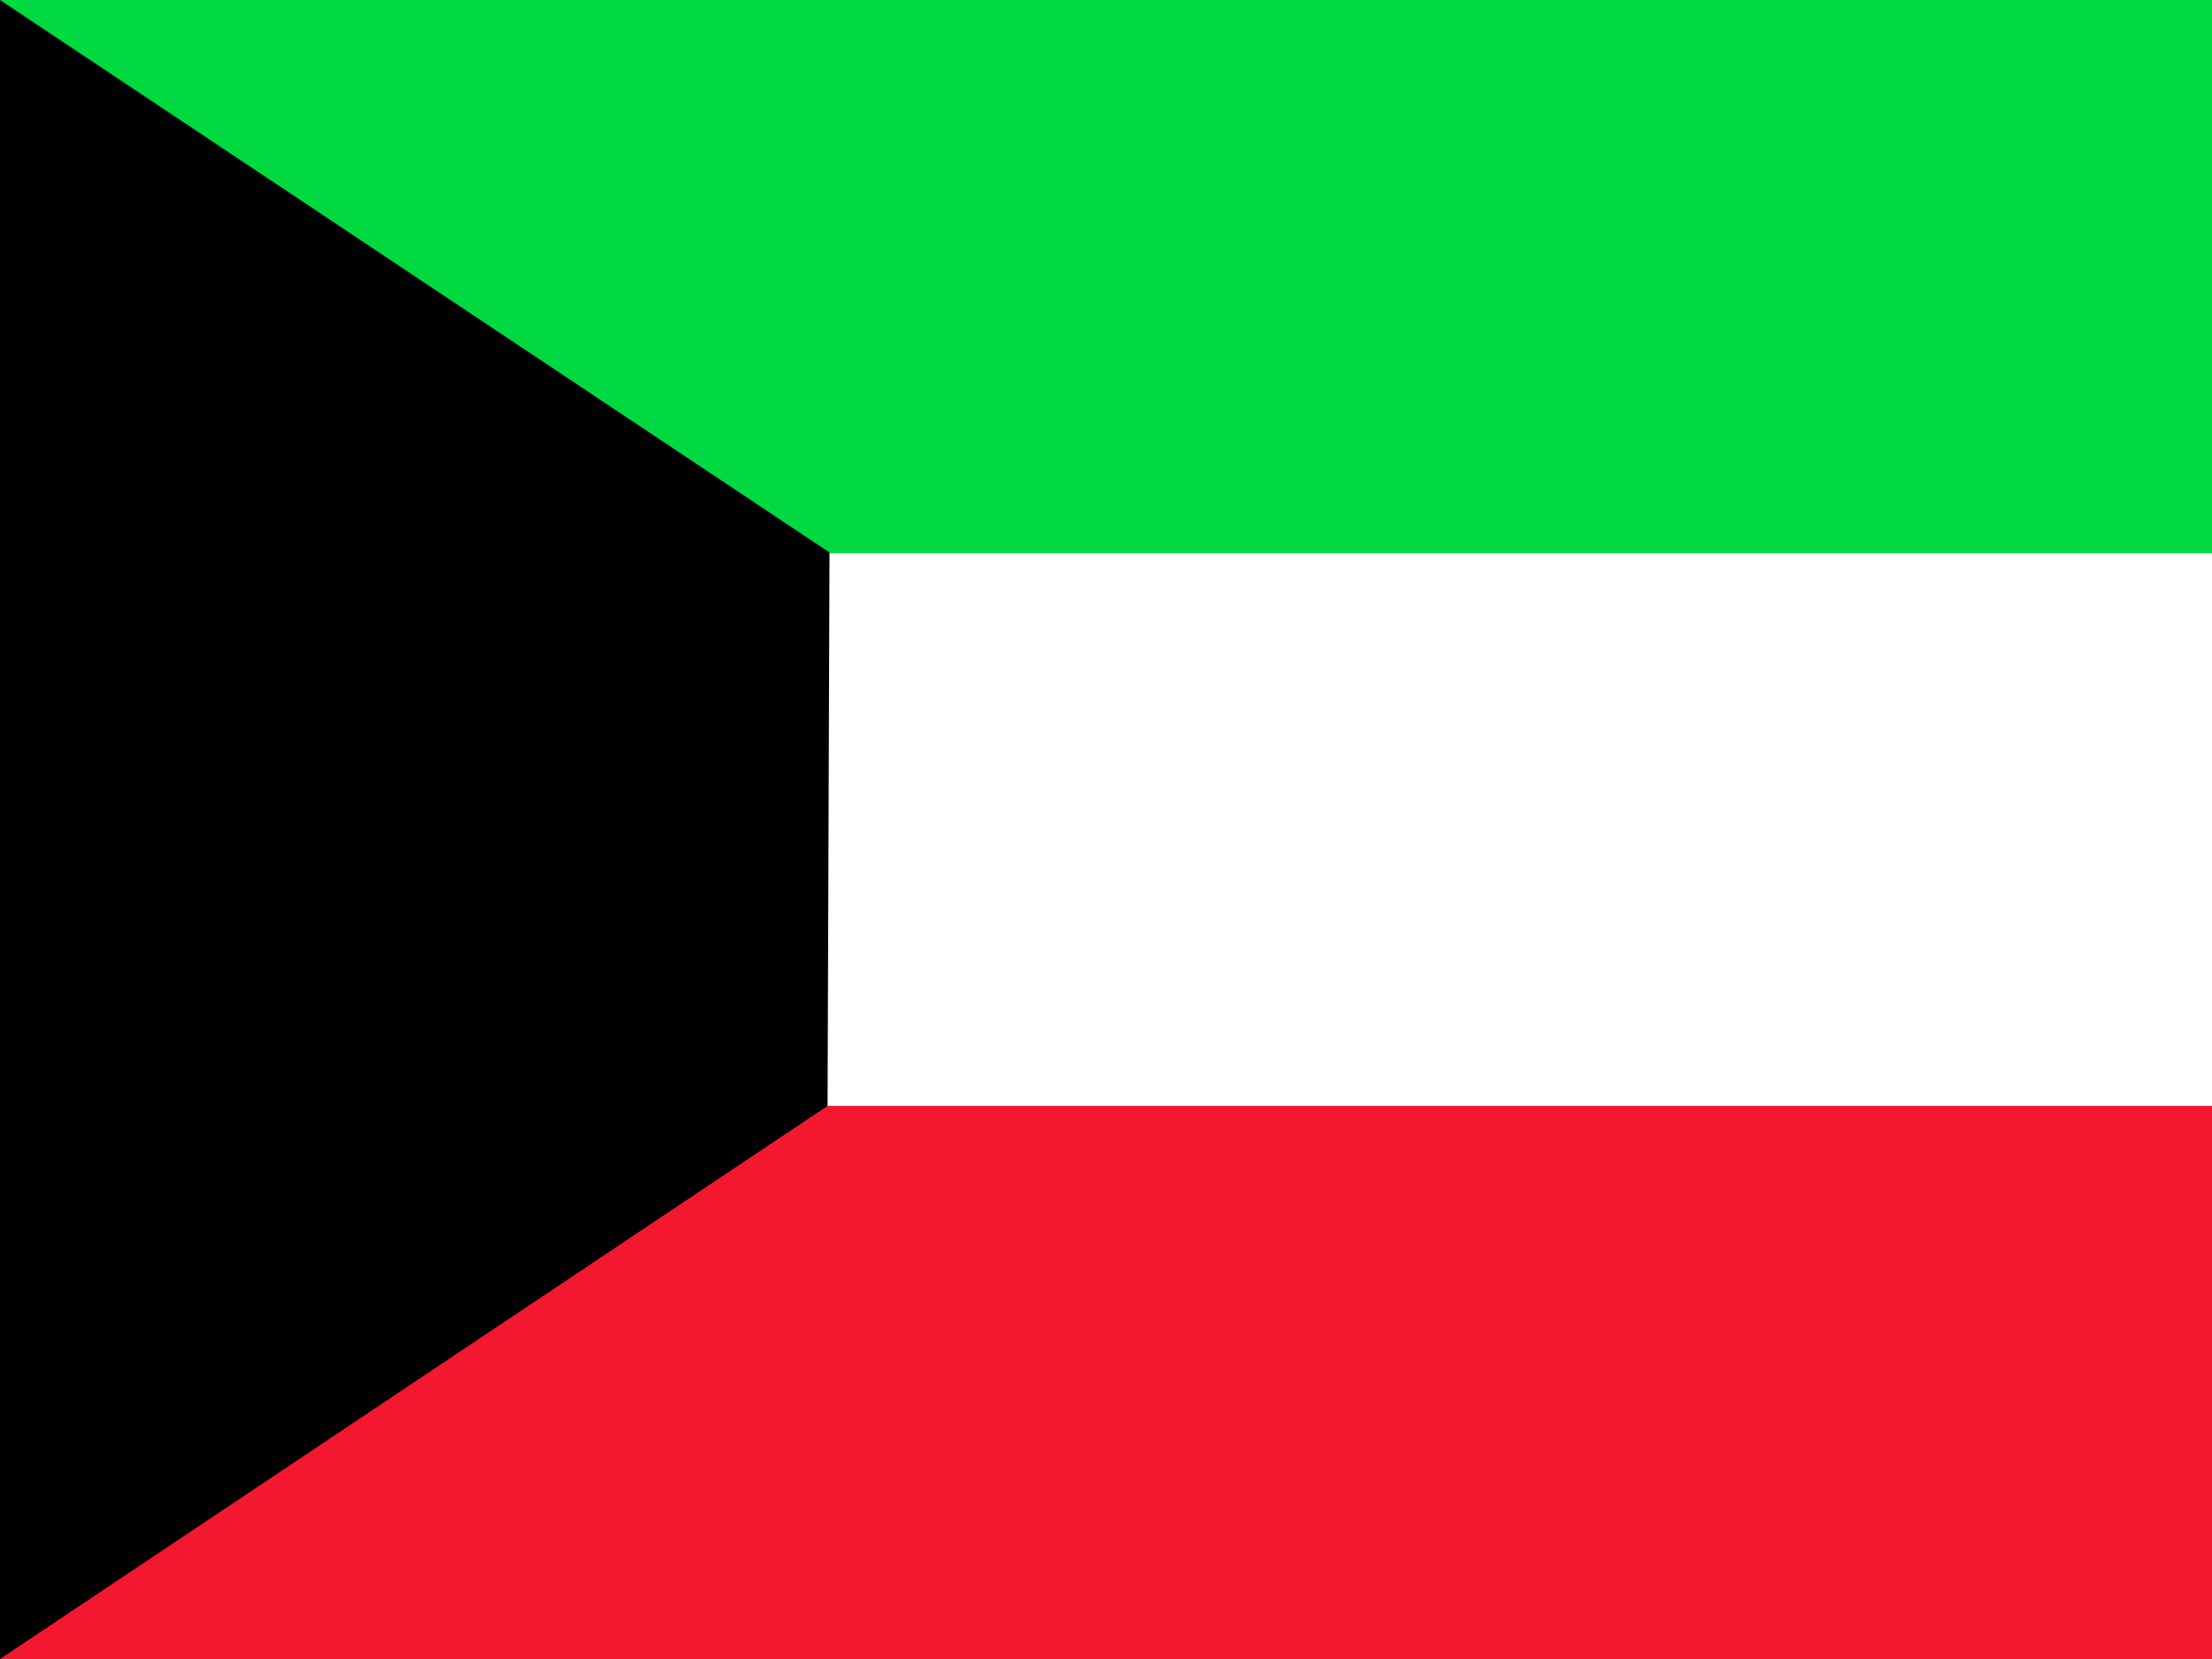
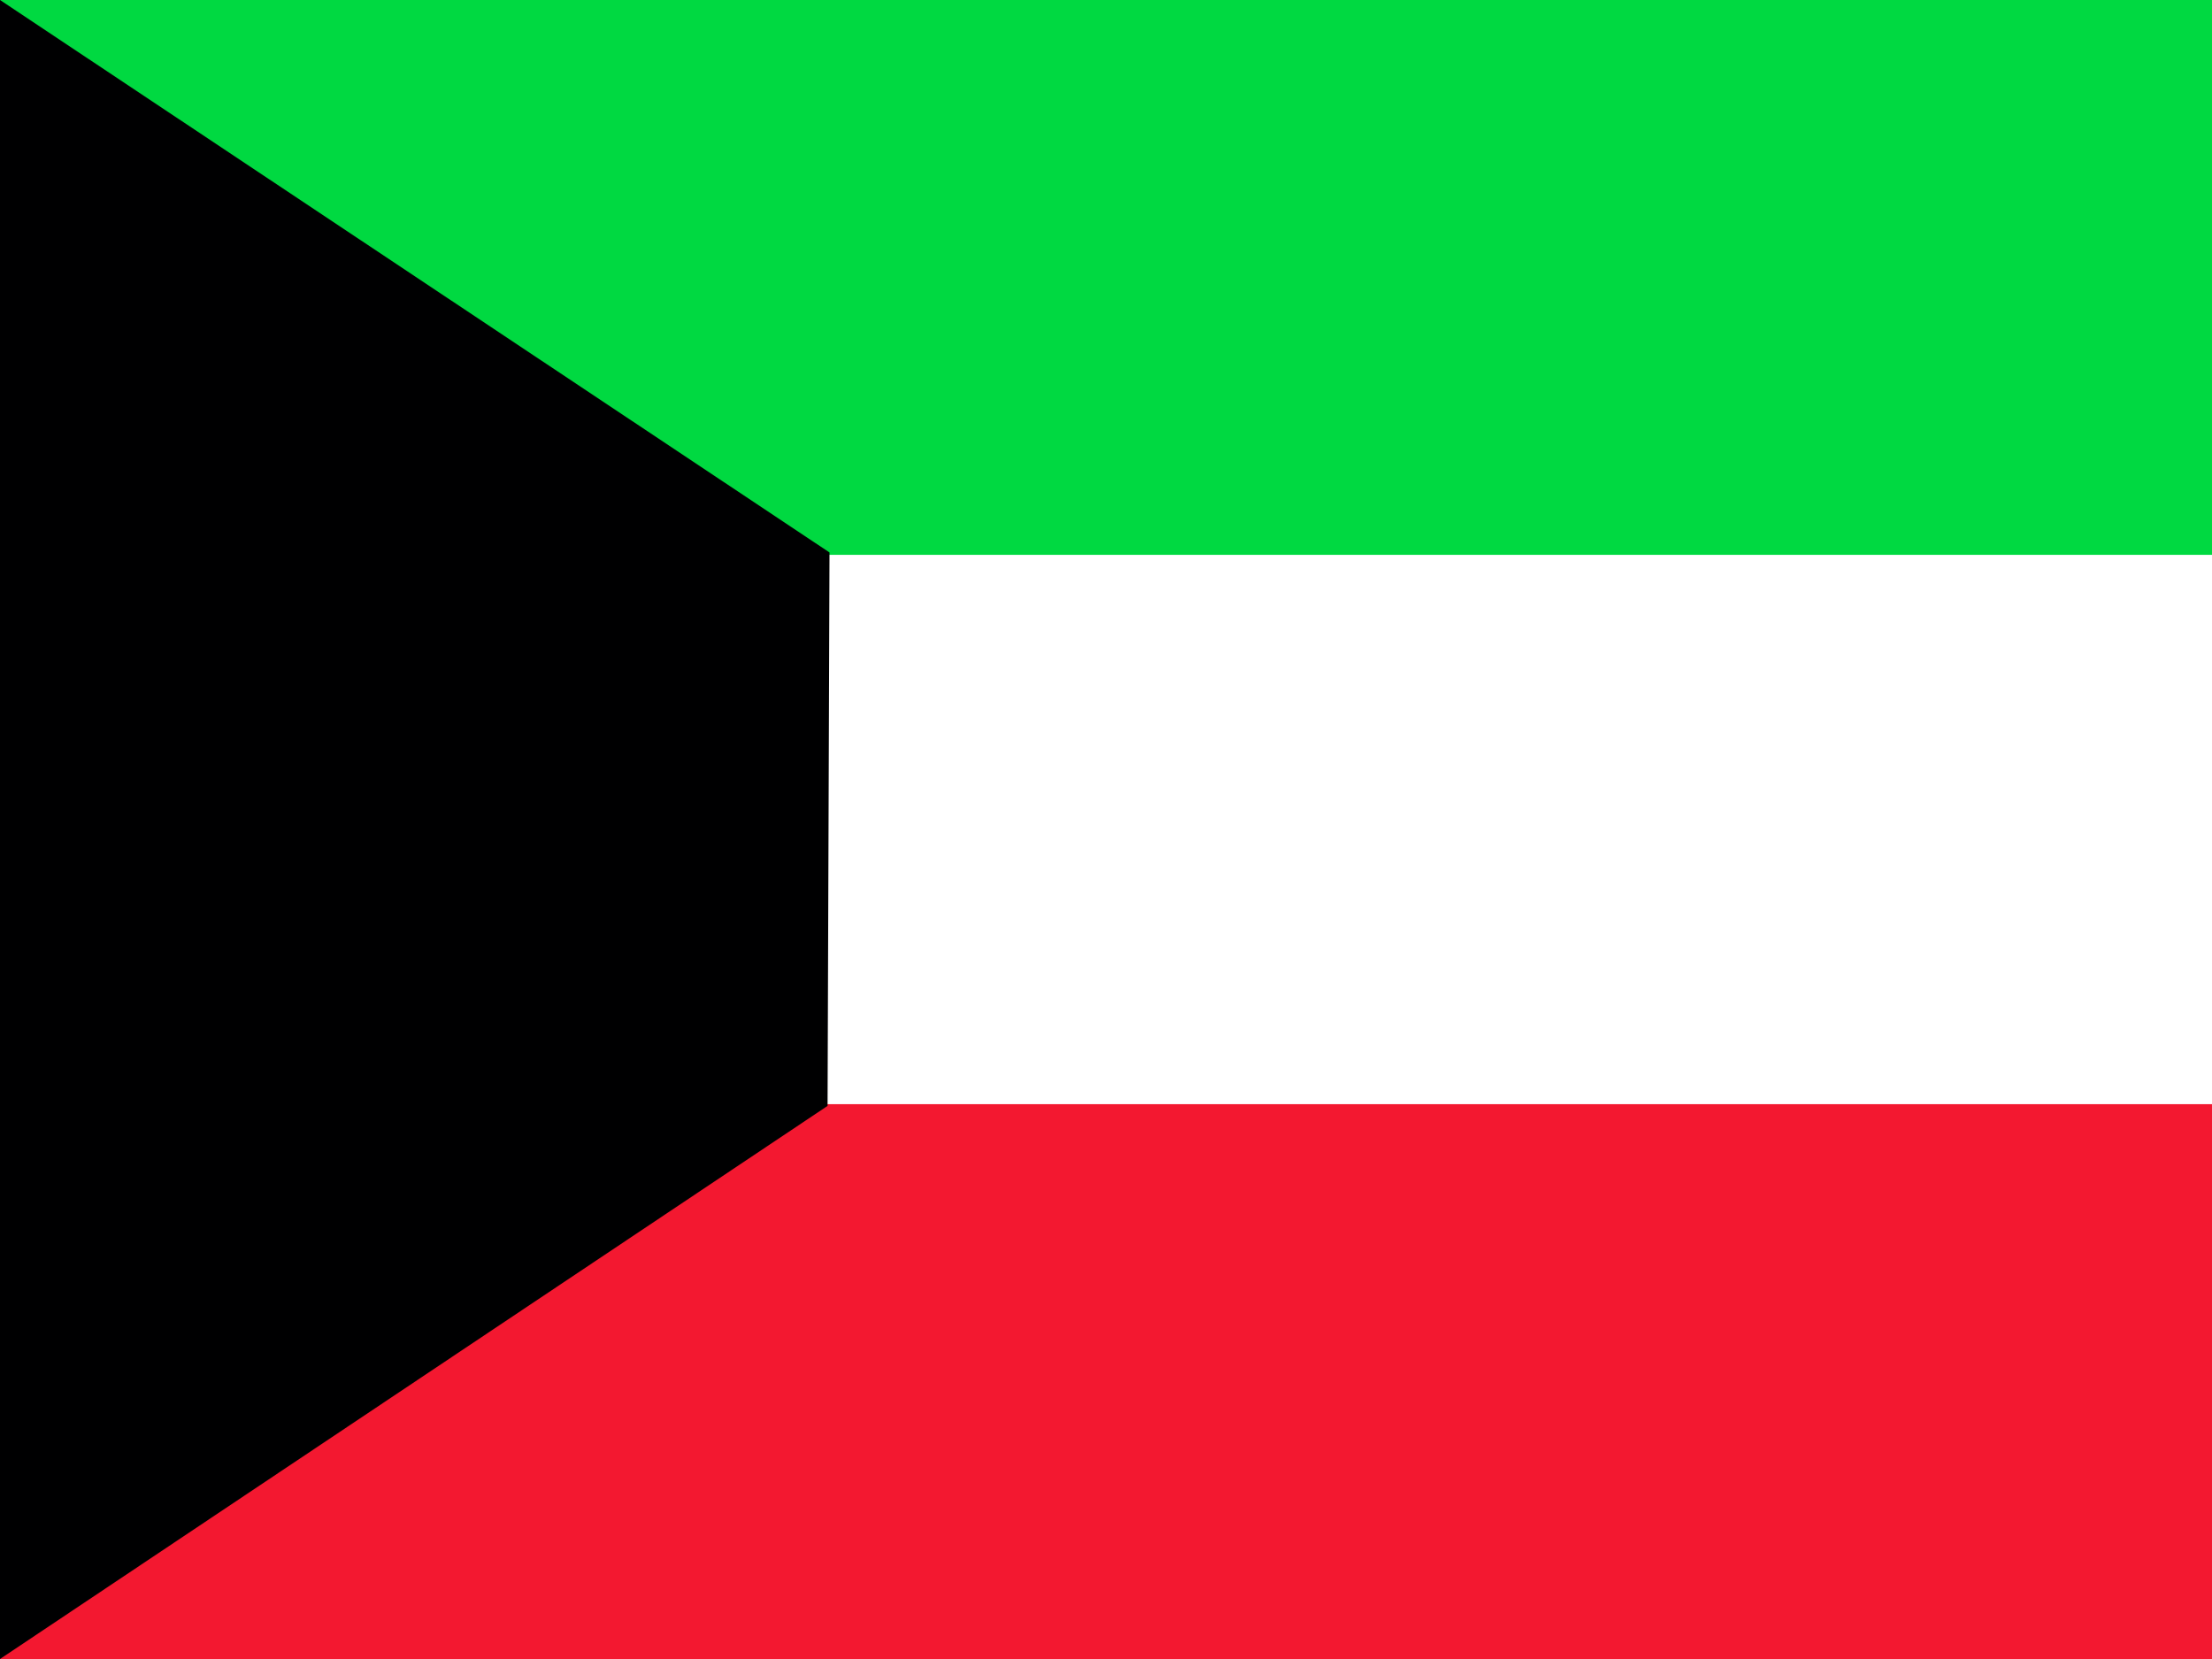
<svg xmlns="http://www.w3.org/2000/svg" id="flag-icons-kw" viewBox="0 0 640 480">
  <defs>
    <clipPath id="kw-a">
      <path fill-opacity=".7" d="M0 0h682.7v512H0z" />
    </clipPath>
  </defs>
  <g fill-rule="evenodd" stroke-width="1pt" clip-path="url(#kw-a)" transform="scale(.9375)">
-     <path fill="#fff" d="M0 170.6h1024v170.7H0z" />
-     <path fill="#f31830" d="M0 341.3h1024V512H0z" />
-     <path fill="#00d941" d="M0 0h1024v170.7H0z" />
+     <path fill="#fff" d="M0 170.6h1024v170.7H0z" stroke="#fff" stroke-width="1.067" />
+     <path fill="#f31830" d="M0 341.3h1024V512H0z" stroke="#f31830" stroke-width="1.067" />
+     <path fill="#00d941" d="M0 0h1024v170.7H0z" stroke="#00d941" stroke-width="1.067" />
    <path fill="#000001" d="M0 0v512l255.4-170.7.6-170.8z" />
  </g>
</svg>
